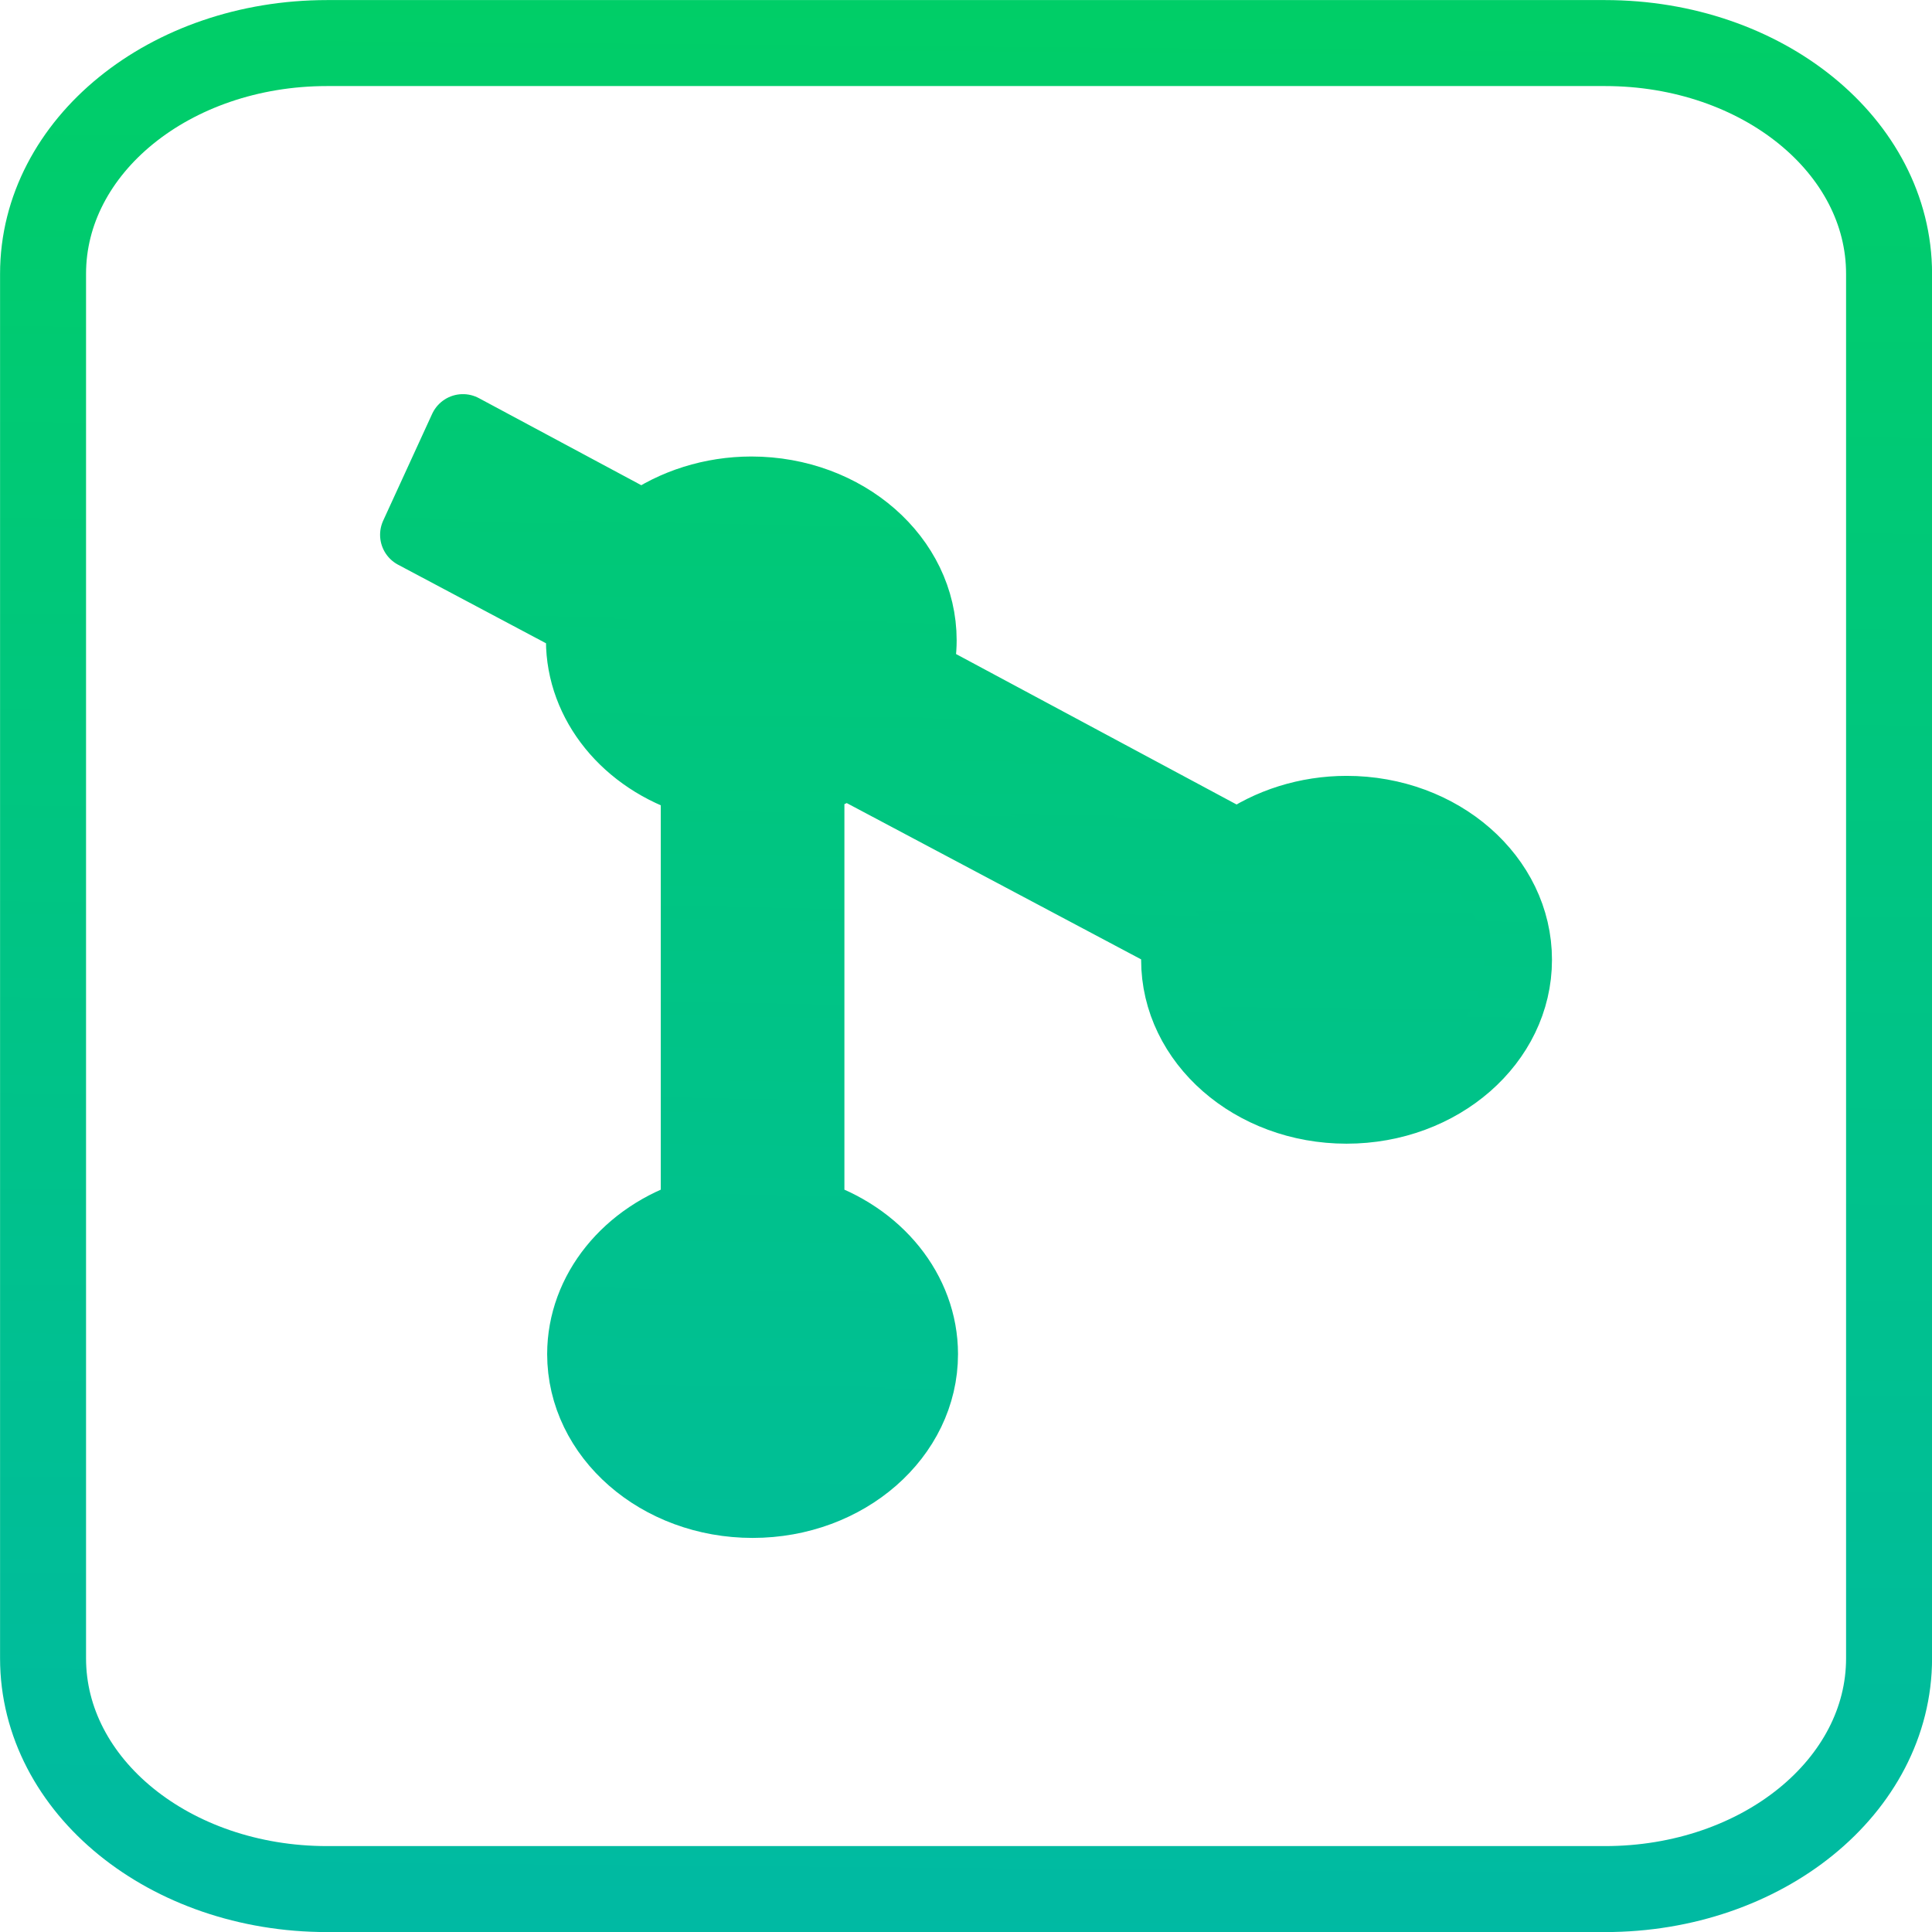
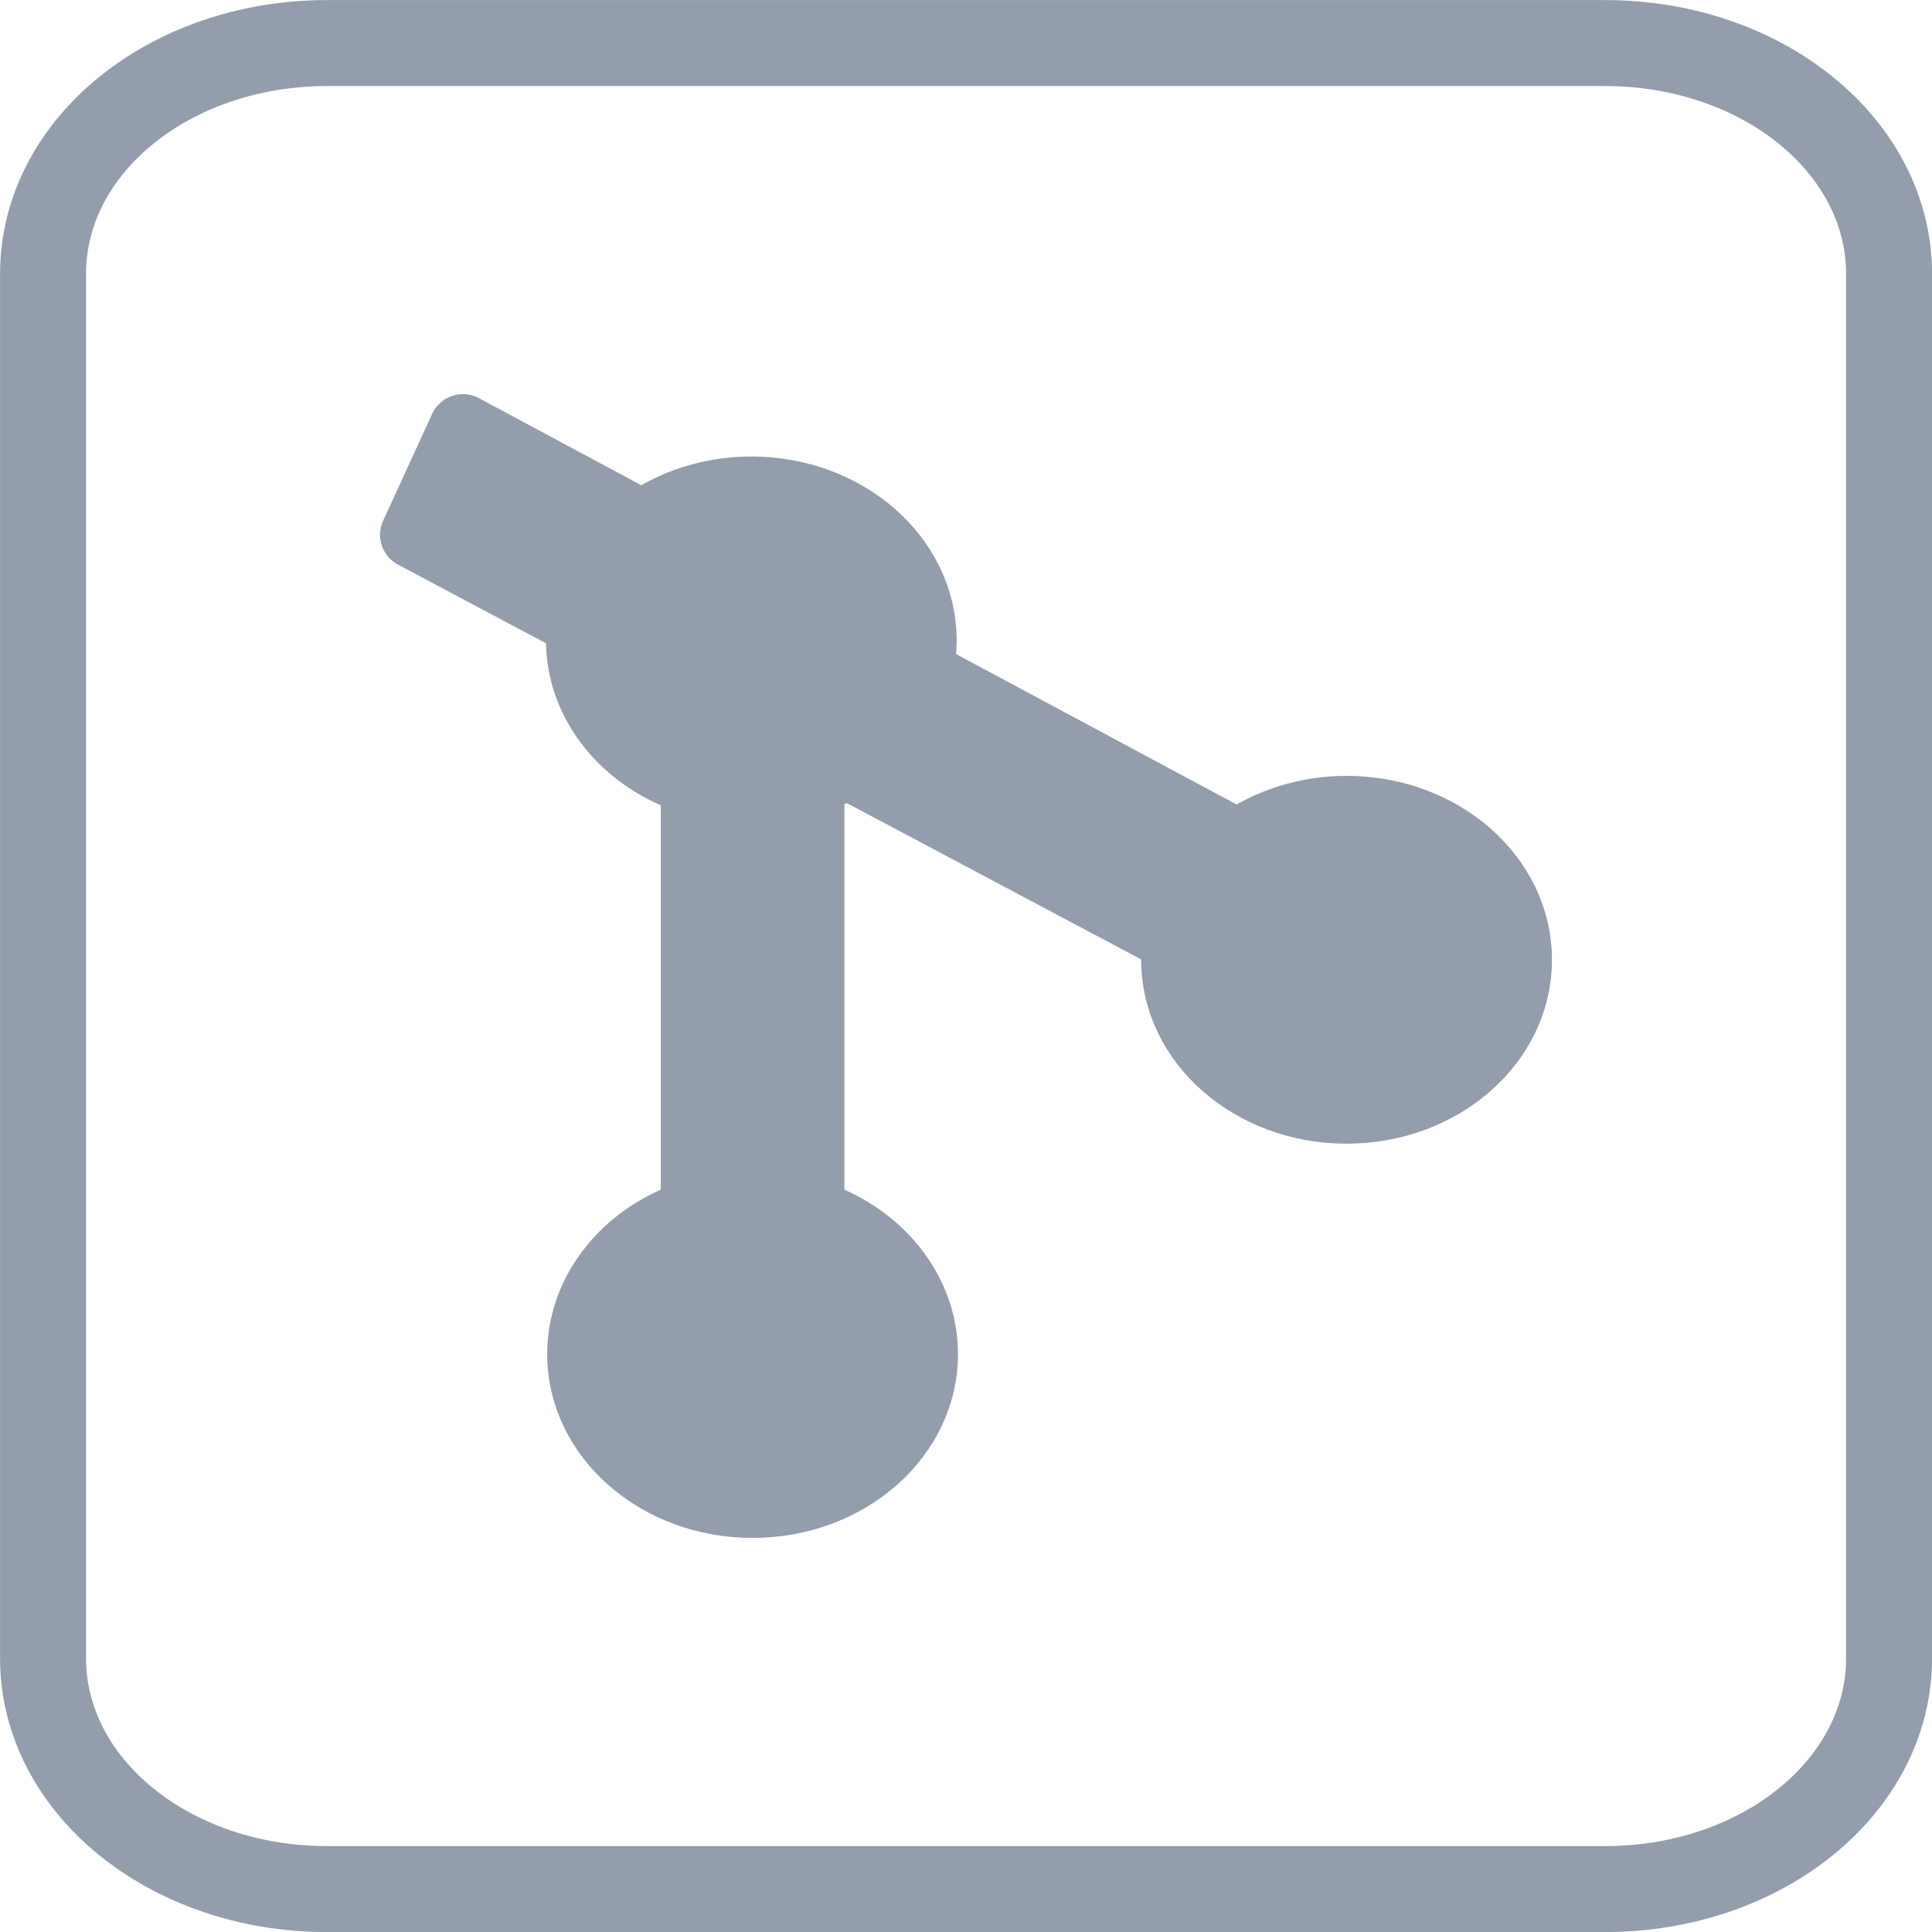
- <svg xmlns="http://www.w3.org/2000/svg" xmlns:xlink="http://www.w3.org/1999/xlink" width="10.583mm" height="10.583mm" viewBox="0 0 10.583 10.583" version="1.1" id="svg2175">
-   <defs id="defs2169">
-     <linearGradient id="linearGradient937">
-       <stop id="stop933" offset="0" style="stop-color:#00aec6;stop-opacity:1" />
-       <stop id="stop935" offset="1" style="stop-color:#00d358;stop-opacity:1" />
-     </linearGradient>
-     <linearGradient xlink:href="#linearGradient937" id="linearGradient878" gradientUnits="userSpaceOnUse" x1="-2143.444" y1="2880.071" x2="-2142.986" y2="2843.552" gradientTransform="matrix(1.330093,0,0,2.007697,2868.48,-5718.917)" />
-     <linearGradient xlink:href="#linearGradient937" id="linearGradient915" gradientUnits="userSpaceOnUse" x1="-84.023" y1="161.619" x2="-83.861" y2="142.22" />
-     <linearGradient xlink:href="#linearGradient937" id="linearGradient923" x1="17.5" y1="63.393" x2="18.11" y2="-9.926" gradientUnits="userSpaceOnUse" />
-   </defs>
+ <svg xmlns="http://www.w3.org/2000/svg" width="10.583mm" height="10.583mm" viewBox="0 0 10.583 10.583" version="1.1" id="svg2175">
+   <defs id="defs2169" />
  <g id="layer1" transform="translate(88.65283,-144.8461)">
-     <path style="opacity:1;fill:url(#linearGradient923);fill-opacity:1;stroke:url(#linearGradient878);stroke-width:1.402;stroke-linecap:butt;stroke-linejoin:round;stroke-miterlimit:4;stroke-dasharray:none;stroke-dashoffset:0;stroke-opacity:1;paint-order:fill markers stroke" d="M 9.584 8.861 L 8.57 11.072 L 12.027 12.908 A 3.552 3.106 0 0 0 12.004 13.258 A 3.552 3.106 0 0 0 14.381 16.186 L 14.381 25.113 A 3.552 3.106 0 0 0 12.029 28.033 A 3.552 3.106 0 0 0 15.582 31.139 A 3.552 3.106 0 0 0 19.133 28.033 A 3.552 3.106 0 0 0 16.781 25.113 L 16.781 16.17 A 3.552 3.106 0 0 0 17.533 15.834 L 24.361 19.459 A 3.552 3.106 0 0 0 24.326 19.871 A 3.552 3.106 0 0 0 27.877 22.977 A 3.552 3.106 0 0 0 31.43 19.871 A 3.552 3.106 0 0 0 27.877 16.764 A 3.552 3.106 0 0 0 25.631 17.467 L 19.021 13.922 A 3.552 3.106 0 0 0 19.105 13.258 A 3.552 3.106 0 0 0 15.555 10.152 A 3.552 3.106 0 0 0 13.307 10.857 L 9.584 8.861 z " transform="matrix(0.2645833,0,0,0.2645833,-88.65283,144.8461)" id="path1434" />
-     <path d="m -86.861,145.082 h 7 c 0.862,0 1.556,0.564 1.556,1.264 v 7.584 c 0,0.7 -0.694,1.264 -1.556,1.264 h -7 c -0.862,0 -1.556,-0.564 -1.556,-1.264 v -7.584 c 0,-0.7 0.694,-1.264 1.556,-1.264 z" style="opacity:1;fill:none;fill-opacity:1;stroke:url(#linearGradient915);stroke-width:0.471;stroke-linecap:round;stroke-linejoin:miter;stroke-miterlimit:4;stroke-dasharray:none;stroke-dashoffset:0;stroke-opacity:1;paint-order:fill markers stroke" id="path1887" />
+     <path style="opacity:1;fill:#939dac;fill-opacity:1;stroke:#939dac;stroke-width:1.402;stroke-linecap:butt;stroke-linejoin:round;stroke-miterlimit:4;stroke-dasharray:none;stroke-dashoffset:0;stroke-opacity:1;paint-order:fill markers stroke" d="M 9.584 8.861 L 8.57 11.072 L 12.027 12.908 A 3.552 3.106 0 0 0 12.004 13.258 A 3.552 3.106 0 0 0 14.381 16.186 L 14.381 25.113 A 3.552 3.106 0 0 0 12.029 28.033 A 3.552 3.106 0 0 0 15.582 31.139 A 3.552 3.106 0 0 0 19.133 28.033 A 3.552 3.106 0 0 0 16.781 25.113 L 16.781 16.17 A 3.552 3.106 0 0 0 17.533 15.834 L 24.361 19.459 A 3.552 3.106 0 0 0 24.326 19.871 A 3.552 3.106 0 0 0 27.877 22.977 A 3.552 3.106 0 0 0 31.43 19.871 A 3.552 3.106 0 0 0 27.877 16.764 A 3.552 3.106 0 0 0 25.631 17.467 L 19.021 13.922 A 3.552 3.106 0 0 0 19.105 13.258 A 3.552 3.106 0 0 0 15.555 10.152 A 3.552 3.106 0 0 0 13.307 10.857 L 9.584 8.861 z " transform="matrix(0.2645833,0,0,0.2645833,-88.65283,144.8461)" id="path1434" />
+     <path d="m -86.861,145.082 h 7 c 0.862,0 1.556,0.564 1.556,1.264 v 7.584 c 0,0.7 -0.694,1.264 -1.556,1.264 h -7 c -0.862,0 -1.556,-0.564 -1.556,-1.264 v -7.584 c 0,-0.7 0.694,-1.264 1.556,-1.264 z" style="opacity:1;fill:none;fill-opacity:1;stroke:#939dac;stroke-width:0.471;stroke-linecap:round;stroke-linejoin:miter;stroke-miterlimit:4;stroke-dasharray:none;stroke-dashoffset:0;stroke-opacity:1;paint-order:fill markers stroke" id="path1887" />
  </g>
</svg>
